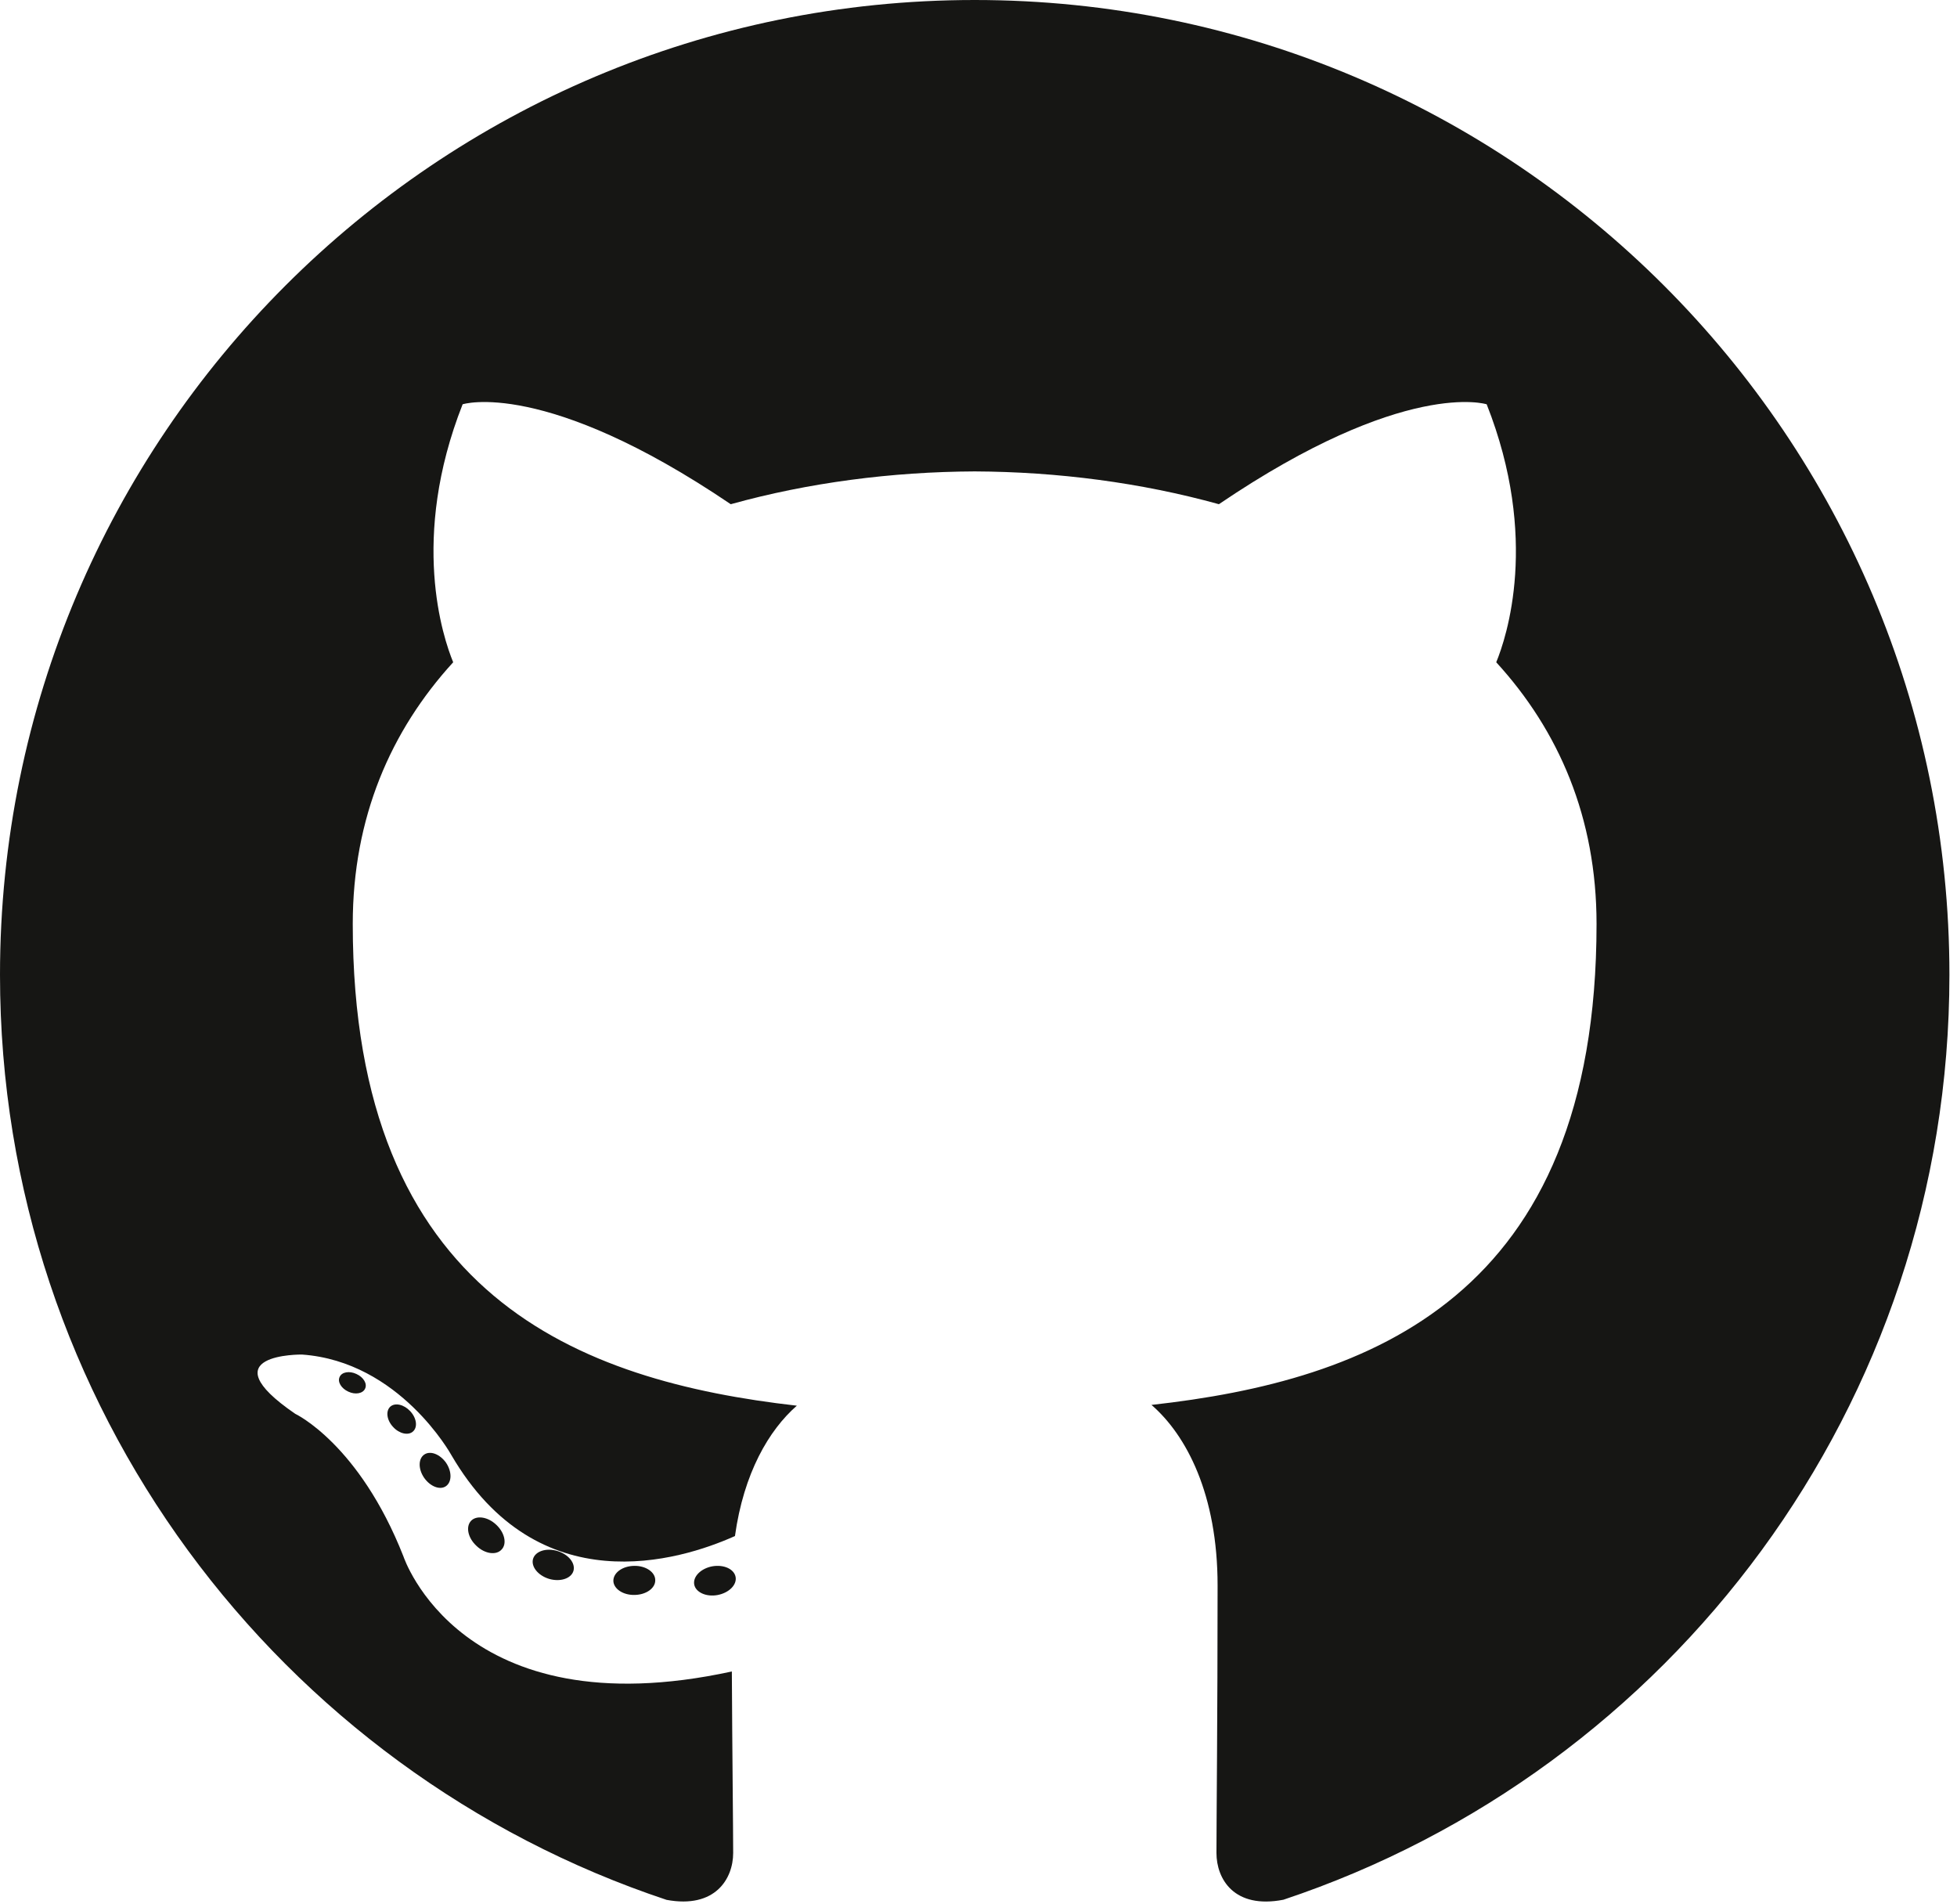
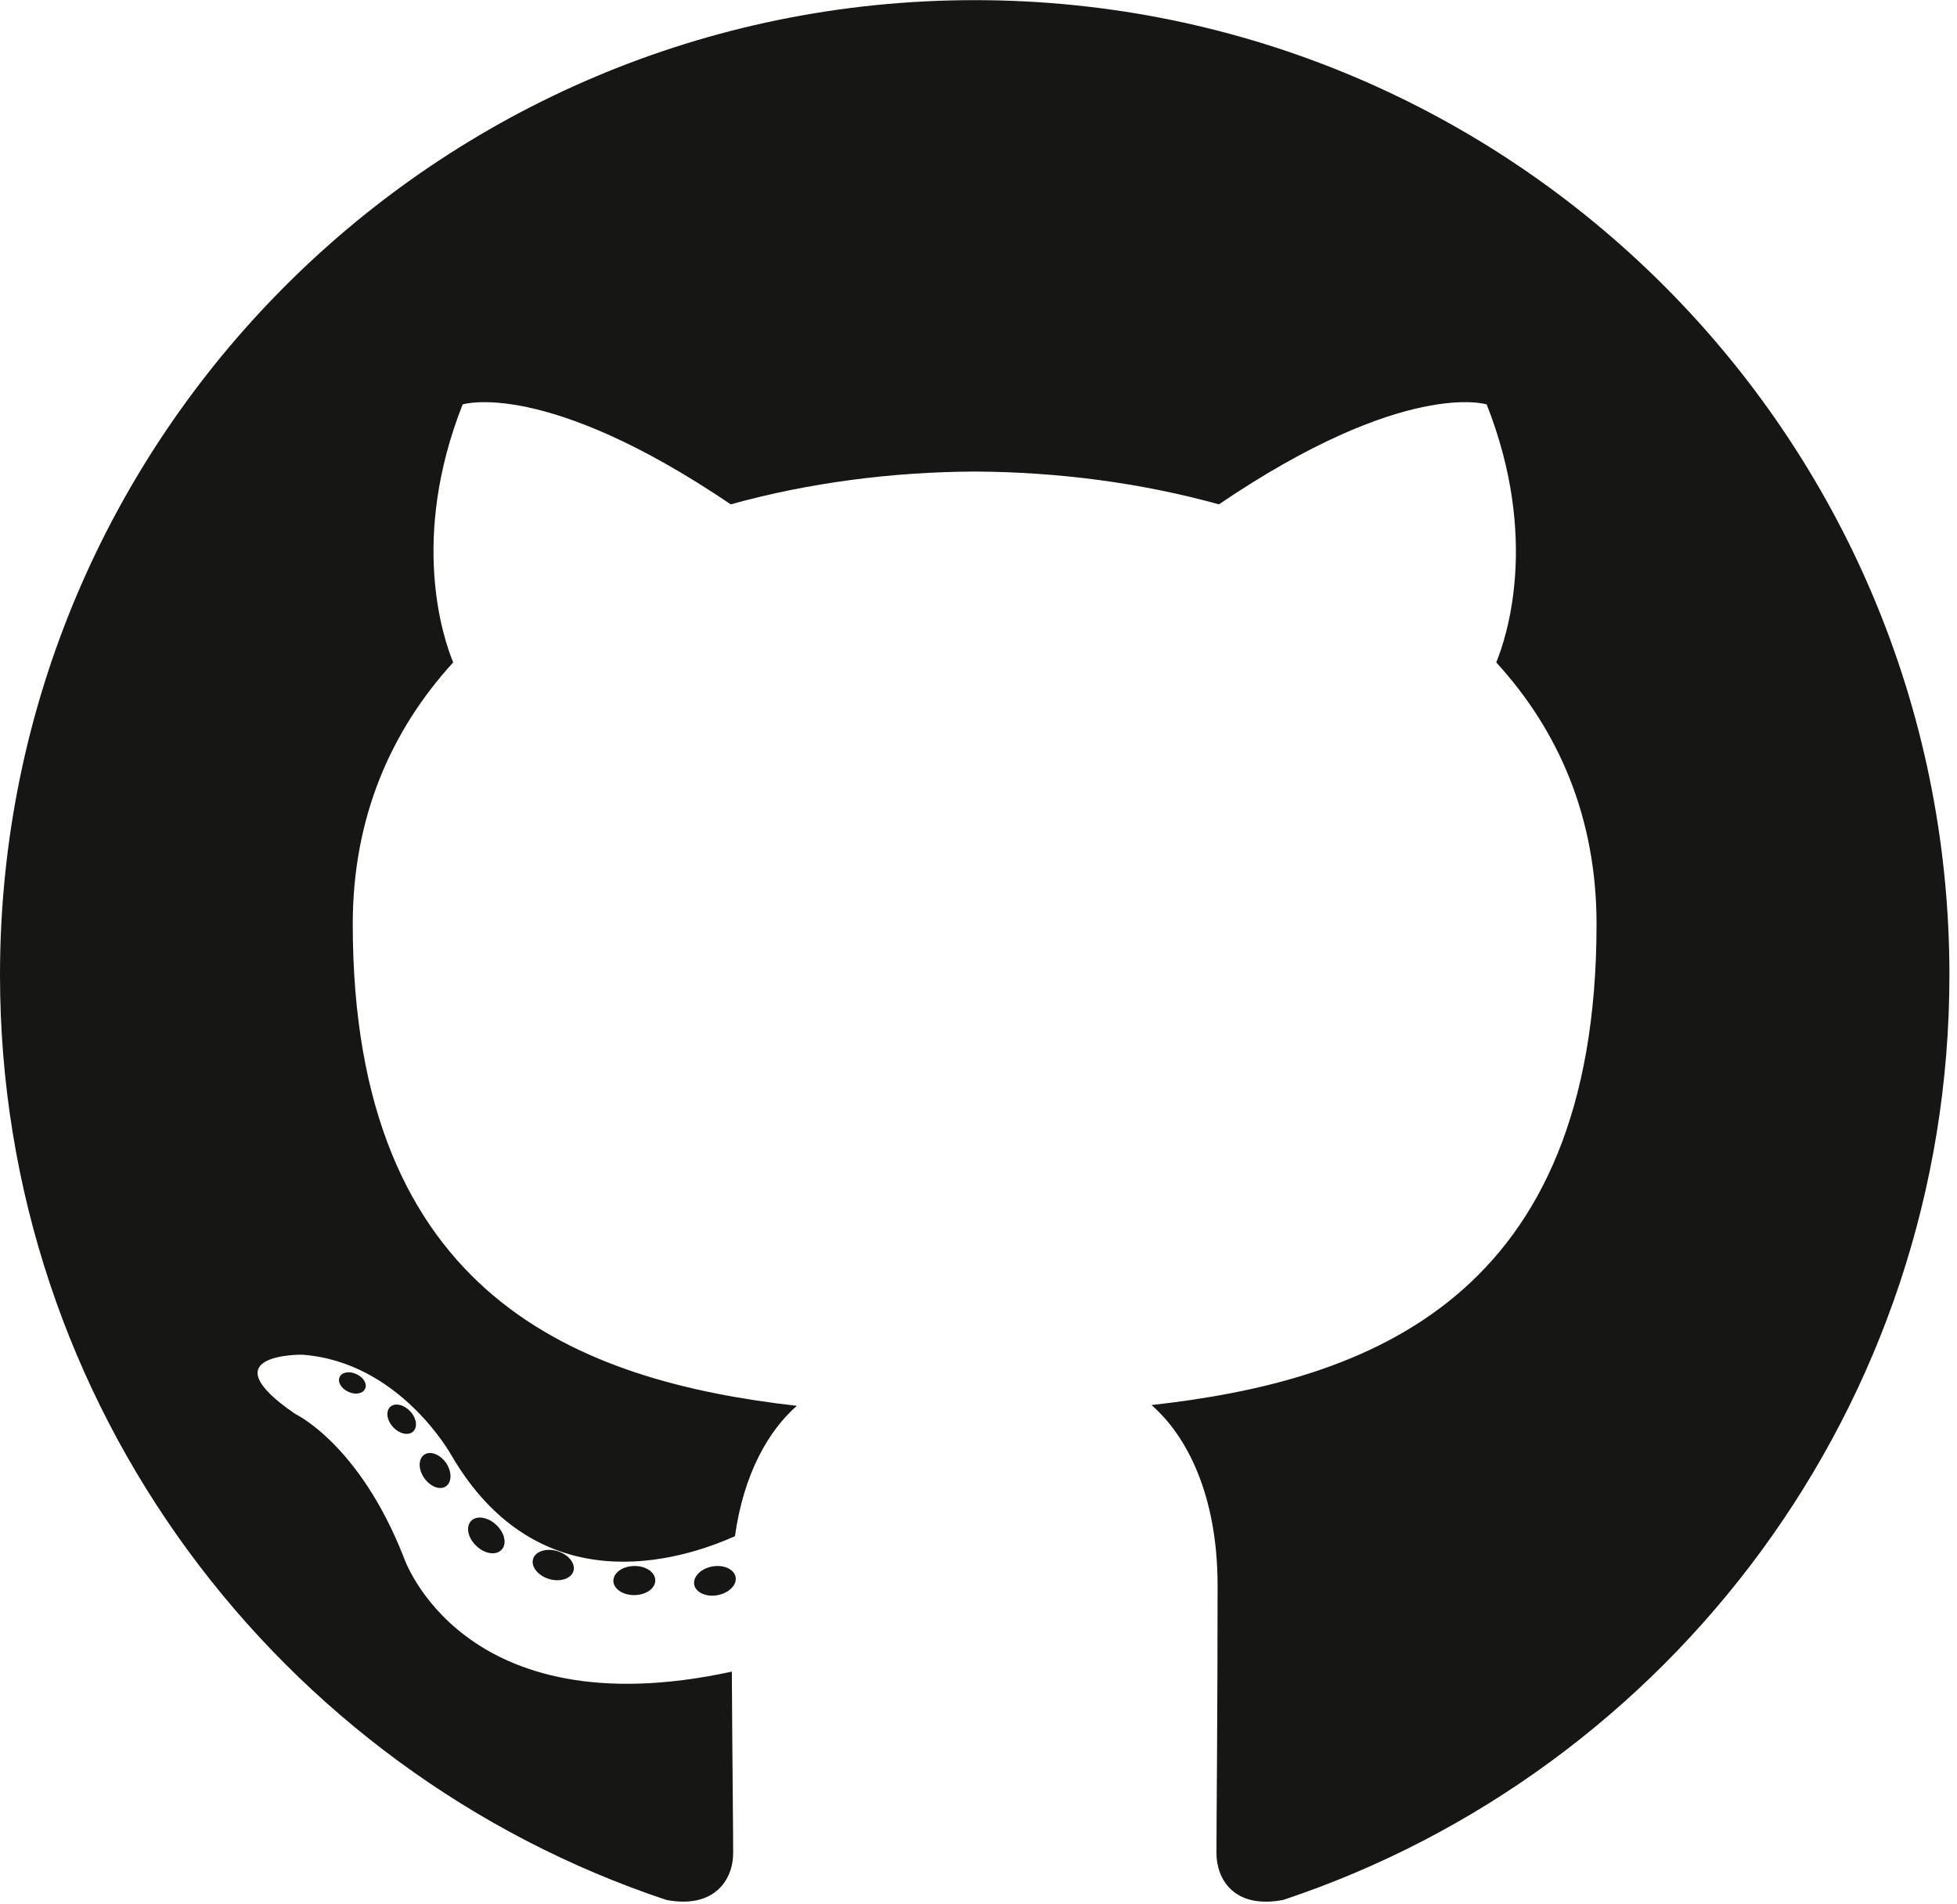
- <svg xmlns="http://www.w3.org/2000/svg" width="2500" height="2432" viewBox="0 0 256 249" preserveAspectRatio="xMinYMin meet">
+ <svg xmlns="http://www.w3.org/2000/svg" width="2500" height="2432" viewBox="0 0 256 249" preserveAspectRatio="xMidYMid">
  <g fill="#161614">
    <path d="M127.505 0C57.095 0 0 57.085 0 127.505c0 56.336 36.534 104.13 87.196 120.99 6.372 1.18 8.712-2.766 8.712-6.134 0-3.04-.119-13.085-.173-23.739-35.473 7.713-42.958-15.044-42.958-15.044-5.8-14.738-14.157-18.656-14.157-18.656-11.568-7.914.872-7.752.872-7.752 12.804.9 19.546 13.14 19.546 13.14 11.372 19.493 29.828 13.857 37.104 10.6 1.144-8.242 4.449-13.866 8.095-17.05-28.32-3.225-58.092-14.158-58.092-63.014 0-13.92 4.981-25.295 13.138-34.224-1.324-3.212-5.688-16.18 1.235-33.743 0 0 10.707-3.427 35.073 13.07 10.17-2.826 21.078-4.242 31.914-4.29 10.836.048 21.752 1.464 31.942 4.29 24.337-16.497 35.029-13.07 35.029-13.07 6.94 17.563 2.574 30.531 1.25 33.743 8.175 8.929 13.122 20.303 13.122 34.224 0 48.972-29.828 59.756-58.22 62.912 4.573 3.957 8.648 11.717 8.648 23.612 0 17.06-.148 30.791-.148 34.991 0 3.393 2.295 7.369 8.759 6.117 50.634-16.879 87.122-64.656 87.122-120.973C255.009 57.085 197.922 0 127.505 0" />
    <path d="M47.755 181.634c-.28.633-1.278.823-2.185.389-.925-.416-1.445-1.28-1.145-1.916.275-.652 1.273-.834 2.196-.396.927.415 1.455 1.287 1.134 1.923M54.027 187.23c-.608.564-1.797.302-2.604-.589-.834-.889-.99-2.077-.373-2.65.627-.563 1.78-.3 2.616.59.834.899.996 2.08.36 2.65M58.33 194.39c-.782.543-2.06.034-2.849-1.1-.781-1.133-.781-2.493.017-3.038.792-.545 2.05-.055 2.85 1.07.78 1.153.78 2.513-.019 3.069M65.606 202.683c-.699.77-2.187.564-3.277-.488-1.114-1.028-1.425-2.487-.724-3.258.707-.772 2.204-.555 3.302.488 1.107 1.026 1.445 2.496.7 3.258M75.01 205.483c-.307.998-1.741 1.452-3.185 1.028-1.442-.437-2.386-1.607-2.095-2.616.3-1.005 1.74-1.478 3.195-1.024 1.44.435 2.386 1.596 2.086 2.612M85.714 206.67c.036 1.052-1.189 1.924-2.705 1.943-1.525.033-2.758-.818-2.774-1.852 0-1.062 1.197-1.926 2.721-1.951 1.516-.03 2.758.815 2.758 1.86M96.228 206.267c.182 1.026-.872 2.08-2.377 2.36-1.48.27-2.85-.363-3.039-1.38-.184-1.052.89-2.105 2.367-2.378 1.508-.262 2.857.355 3.049 1.398" />
  </g>
</svg>
